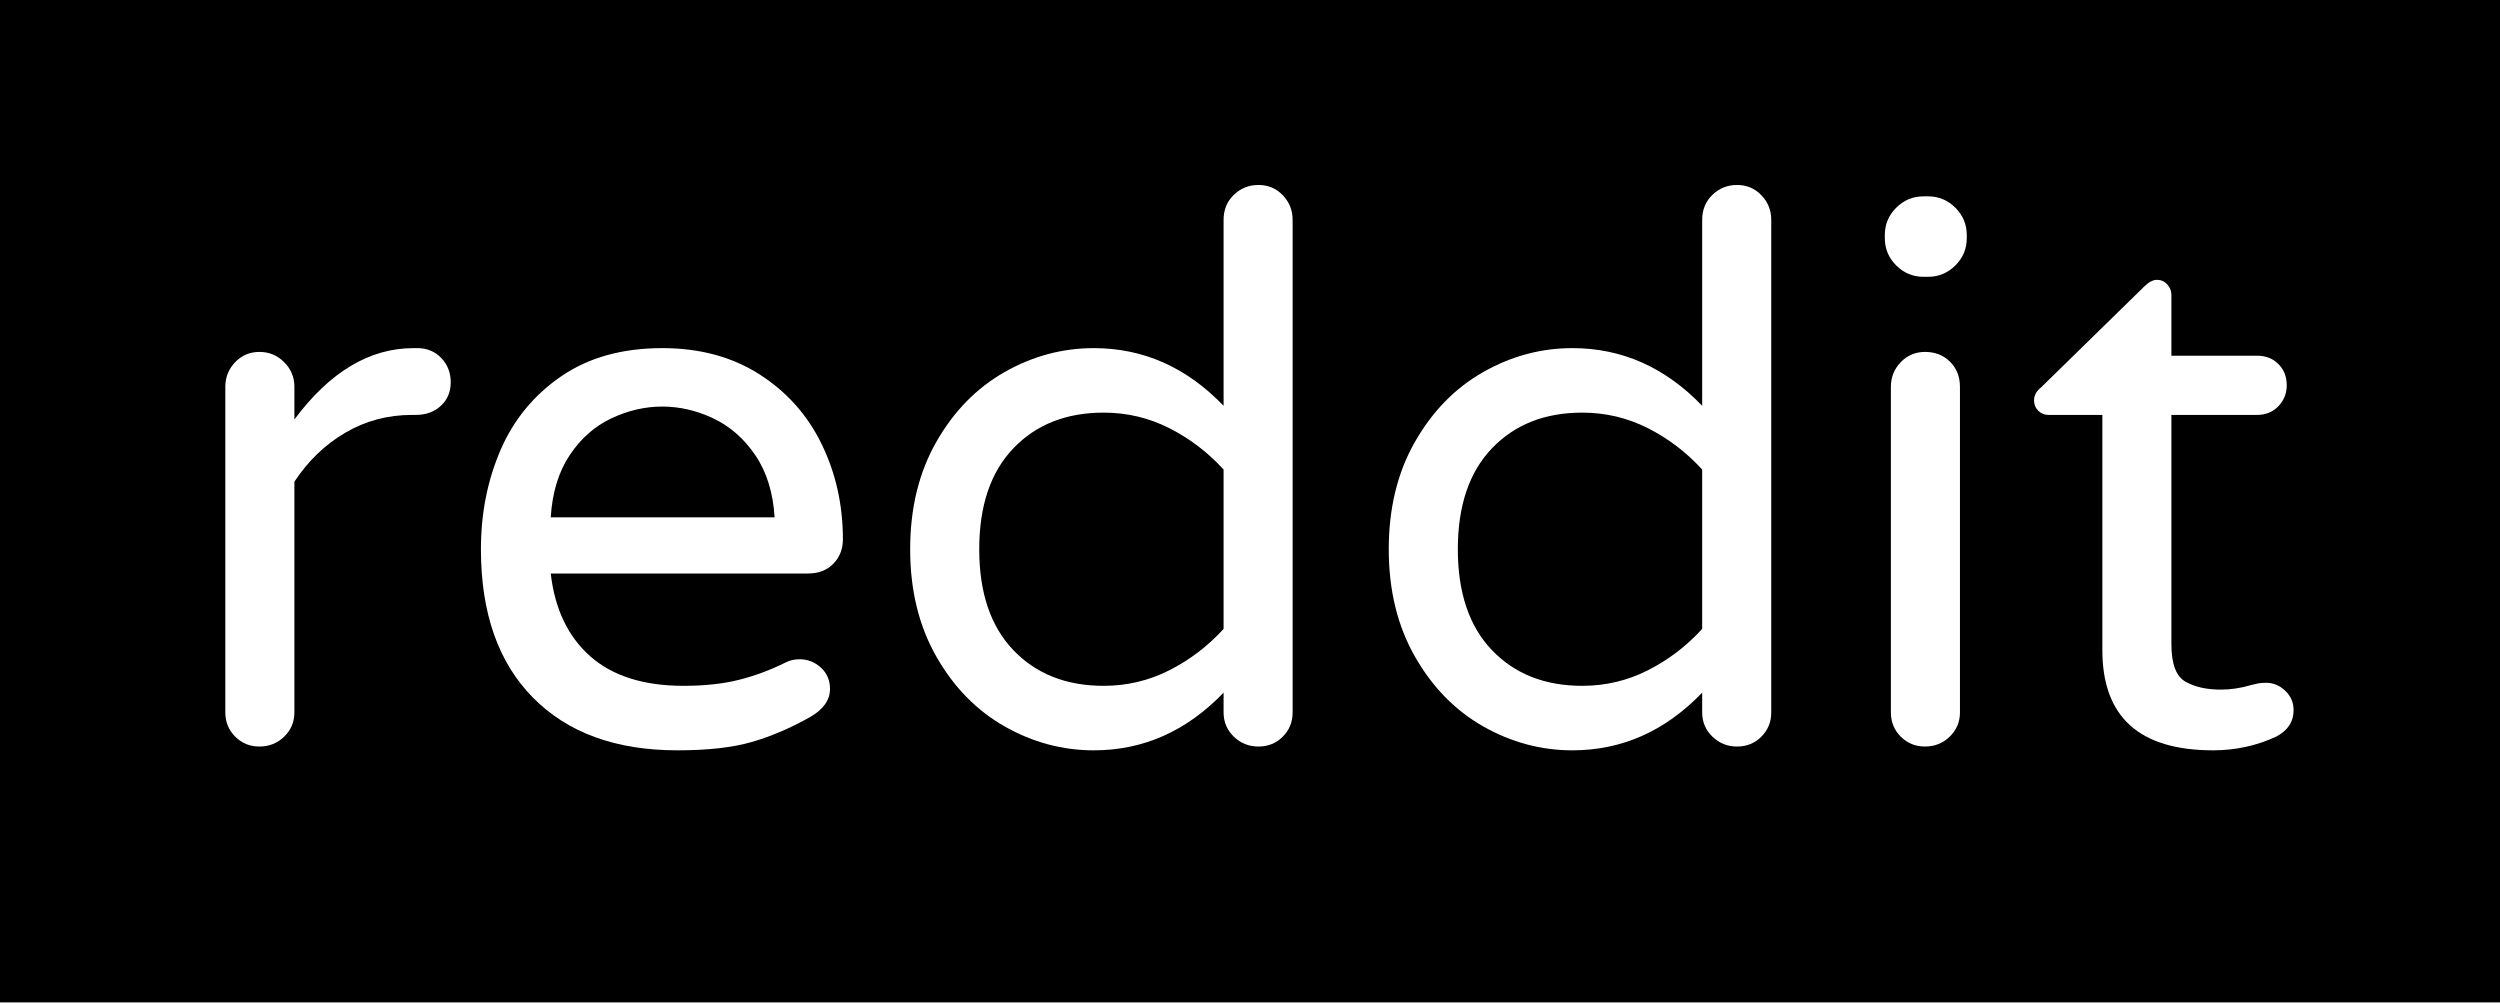
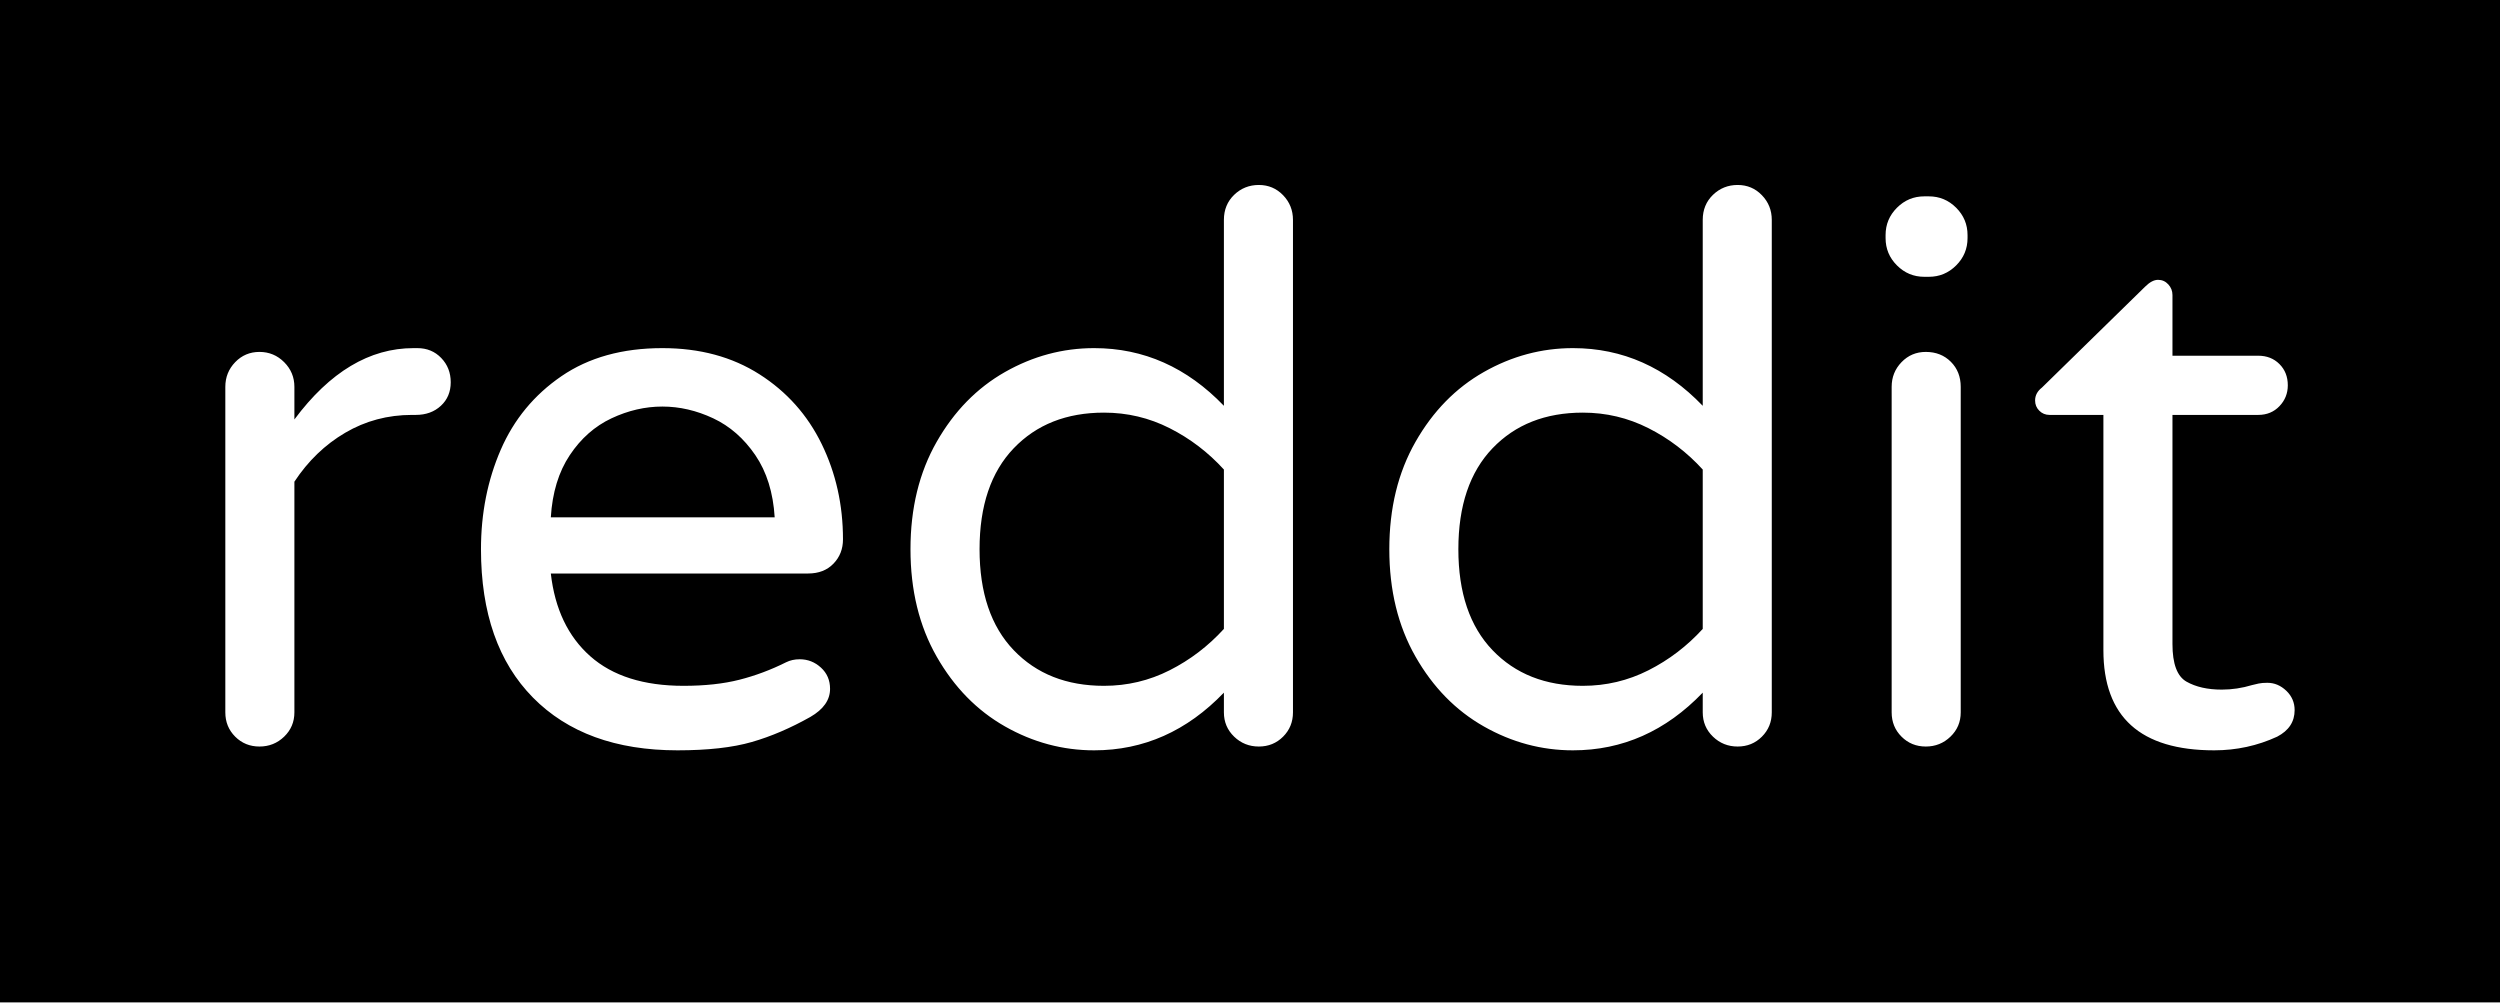
- <svg xmlns="http://www.w3.org/2000/svg" viewBox="-170.127 0.78 94.219 37.778">
-   <g>
-     <rect x="-170.127" y="0.78" width="94.219" height="37.778" style="" />
-     <path d="M -160.348 28.915 Q -160.891 28.915 -161.263 28.543 Q -161.635 28.171 -161.635 27.628 L -161.635 15.359 Q -161.635 14.815 -161.263 14.429 Q -160.891 14.043 -160.348 14.043 Q -159.804 14.043 -159.418 14.429 Q -159.032 14.815 -159.032 15.359 L -159.032 16.588 Q -157.03 13.9 -154.542 13.9 L -154.399 13.9 Q -153.855 13.9 -153.498 14.272 Q -153.14 14.644 -153.14 15.187 Q -153.14 15.73 -153.512 16.074 Q -153.884 16.417 -154.456 16.417 L -154.599 16.417 Q -155.972 16.417 -157.116 17.089 Q -158.26 17.761 -159.032 18.934 L -159.032 27.628 Q -159.032 28.171 -159.418 28.543 Q -159.804 28.915 -160.348 28.915 Z" style="fill: rgb(255, 255, 255); white-space: pre;" />
-     <path d="M -144.595 29.058 Q -148.084 29.058 -150.043 27.07 Q -152.002 25.083 -152.002 21.479 Q -152.002 19.448 -151.259 17.732 Q -150.515 16.016 -148.971 14.958 Q -147.426 13.9 -145.167 13.9 Q -143.05 13.9 -141.506 14.887 Q -139.962 15.873 -139.161 17.518 Q -138.36 19.162 -138.36 21.107 Q -138.36 21.651 -138.717 22.022 Q -139.075 22.394 -139.676 22.394 L -149.371 22.394 Q -149.142 24.396 -147.884 25.512 Q -146.625 26.627 -144.366 26.627 Q -143.165 26.627 -142.264 26.398 Q -141.363 26.169 -140.505 25.74 Q -140.276 25.626 -139.99 25.626 Q -139.533 25.626 -139.189 25.941 Q -138.846 26.255 -138.846 26.741 Q -138.846 27.371 -139.59 27.8 Q -140.705 28.429 -141.792 28.743 Q -142.879 29.058 -144.595 29.058 Z M -140.934 20.278 Q -141.02 18.876 -141.663 17.933 Q -142.307 16.989 -143.251 16.545 Q -144.194 16.102 -145.167 16.102 Q -146.139 16.102 -147.083 16.545 Q -148.027 16.989 -148.656 17.933 Q -149.285 18.876 -149.371 20.278 Z" style="fill: rgb(255, 255, 255); white-space: pre;" />
-     <path d="M -128.904 29.058 Q -130.677 29.058 -132.264 28.157 Q -133.852 27.256 -134.838 25.526 Q -135.825 23.796 -135.825 21.479 Q -135.825 19.162 -134.838 17.432 Q -133.852 15.702 -132.264 14.801 Q -130.677 13.9 -128.904 13.9 Q -126.101 13.9 -124.013 16.074 L -124.013 9.067 Q -124.013 8.495 -123.627 8.123 Q -123.241 7.751 -122.698 7.751 Q -122.154 7.751 -121.782 8.137 Q -121.411 8.523 -121.411 9.067 L -121.411 27.628 Q -121.411 28.171 -121.782 28.543 Q -122.154 28.915 -122.698 28.915 Q -123.241 28.915 -123.627 28.543 Q -124.013 28.171 -124.013 27.628 L -124.013 26.884 Q -126.101 29.058 -128.904 29.058 Z M -128.532 26.627 Q -127.216 26.627 -126.058 26.041 Q -124.9 25.454 -124.013 24.482 L -124.013 18.476 Q -124.9 17.504 -126.058 16.917 Q -127.216 16.331 -128.532 16.331 Q -130.648 16.331 -131.935 17.675 Q -133.222 19.019 -133.222 21.479 Q -133.222 23.939 -131.935 25.283 Q -130.648 26.627 -128.532 26.627 Z" style="fill: rgb(255, 255, 255); white-space: pre;" />
-     <path d="M -110.867 29.058 Q -112.64 29.058 -114.227 28.157 Q -115.814 27.256 -116.801 25.526 Q -117.788 23.796 -117.788 21.479 Q -117.788 19.162 -116.801 17.432 Q -115.814 15.702 -114.227 14.801 Q -112.64 13.9 -110.867 13.9 Q -108.064 13.9 -105.976 16.074 L -105.976 9.067 Q -105.976 8.495 -105.59 8.123 Q -105.204 7.751 -104.66 7.751 Q -104.117 7.751 -103.745 8.137 Q -103.373 8.523 -103.373 9.067 L -103.373 27.628 Q -103.373 28.171 -103.745 28.543 Q -104.117 28.915 -104.66 28.915 Q -105.204 28.915 -105.59 28.543 Q -105.976 28.171 -105.976 27.628 L -105.976 26.884 Q -108.064 29.058 -110.867 29.058 Z M -110.495 26.627 Q -109.179 26.627 -108.021 26.041 Q -106.863 25.454 -105.976 24.482 L -105.976 18.476 Q -106.863 17.504 -108.021 16.917 Q -109.179 16.331 -110.495 16.331 Q -112.611 16.331 -113.898 17.675 Q -115.185 19.019 -115.185 21.479 Q -115.185 23.939 -113.898 25.283 Q -112.611 26.627 -110.495 26.627 Z" style="fill: rgb(255, 255, 255); white-space: pre;" />
-     <path d="M -97.634 11.212 Q -98.235 11.212 -98.664 10.783 Q -99.093 10.354 -99.093 9.753 L -99.093 9.639 Q -99.093 9.038 -98.664 8.609 Q -98.235 8.18 -97.634 8.18 L -97.463 8.18 Q -96.862 8.18 -96.433 8.609 Q -96.004 9.038 -96.004 9.639 L -96.004 9.753 Q -96.004 10.354 -96.433 10.783 Q -96.862 11.212 -97.463 11.212 L -97.634 11.212 Z M -97.577 28.915 Q -98.12 28.915 -98.492 28.543 Q -98.864 28.171 -98.864 27.628 L -98.864 15.359 Q -98.864 14.815 -98.492 14.429 Q -98.12 14.043 -97.577 14.043 Q -97.005 14.043 -96.633 14.415 Q -96.261 14.787 -96.261 15.359 L -96.261 27.628 Q -96.261 28.171 -96.648 28.543 Q -97.034 28.915 -97.577 28.915 Z" style="fill: rgb(255, 255, 255); white-space: pre;" />
-     <path d="M -86.719 29.058 Q -90.894 29.058 -90.894 25.283 L -90.894 16.417 L -92.925 16.417 Q -93.154 16.417 -93.311 16.259 Q -93.468 16.102 -93.468 15.873 Q -93.468 15.587 -93.211 15.387 L -89.321 11.583 Q -89.064 11.326 -88.835 11.326 Q -88.606 11.326 -88.449 11.498 Q -88.292 11.669 -88.292 11.898 L -88.292 14.186 L -85.06 14.186 Q -84.574 14.186 -84.259 14.501 Q -83.945 14.815 -83.945 15.301 Q -83.945 15.759 -84.259 16.088 Q -84.574 16.417 -85.06 16.417 L -88.292 16.417 L -88.292 25.054 Q -88.292 26.169 -87.763 26.47 Q -87.234 26.77 -86.433 26.77 Q -85.861 26.77 -85.289 26.598 Q -85.174 26.57 -85.046 26.541 Q -84.917 26.513 -84.717 26.513 Q -84.316 26.513 -84.002 26.813 Q -83.687 27.113 -83.687 27.542 Q -83.687 28.2 -84.345 28.543 Q -85.46 29.058 -86.719 29.058 Z" style="fill: rgb(255, 255, 255); white-space: pre;" />
-   </g>
+ <svg xmlns="http://www.w3.org/2000/svg" viewBox="-287.271 0.78 94.219 37.778">
+   <path d="M -287.271 0.78 L -193.052 0.78 L -193.052 38.558 L -287.271 38.558 Z M -276.562 28.543 C -276.305 28.295 -276.176 27.99 -276.176 27.628 L -276.176 18.934 C -275.661 18.152 -275.023 17.537 -274.26 17.089 C -273.497 16.641 -272.658 16.417 -271.743 16.417 L -271.6 16.417 C -271.219 16.417 -270.904 16.303 -270.656 16.074 C -270.408 15.845 -270.284 15.549 -270.284 15.187 C -270.284 14.825 -270.403 14.52 -270.642 14.272 C -270.88 14.024 -271.18 13.9 -271.543 13.9 L -271.686 13.9 C -273.345 13.9 -274.841 14.796 -276.176 16.588 L -276.176 15.359 C -276.176 14.996 -276.305 14.686 -276.562 14.429 C -276.819 14.172 -277.129 14.043 -277.492 14.043 C -277.854 14.043 -278.159 14.172 -278.407 14.429 C -278.655 14.686 -278.779 14.996 -278.779 15.359 L -278.779 27.628 C -278.779 27.99 -278.655 28.295 -278.407 28.543 C -278.159 28.791 -277.854 28.915 -277.492 28.915 C -277.129 28.915 -276.819 28.791 -276.562 28.543 Z M -258.933 28.743 C -258.209 28.534 -257.475 28.219 -256.731 27.8 C -256.236 27.514 -255.988 27.161 -255.988 26.741 C -255.988 26.417 -256.102 26.15 -256.331 25.941 C -256.56 25.731 -256.827 25.626 -257.132 25.626 C -257.323 25.626 -257.494 25.664 -257.646 25.74 C -258.218 26.026 -258.804 26.245 -259.405 26.398 C -260.006 26.551 -260.706 26.627 -261.507 26.627 C -263.014 26.627 -264.186 26.255 -265.025 25.512 C -265.864 24.768 -266.36 23.729 -266.512 22.394 L -256.817 22.394 C -256.416 22.394 -256.097 22.27 -255.859 22.022 C -255.62 21.775 -255.501 21.47 -255.501 21.107 C -255.501 19.81 -255.768 18.614 -256.302 17.518 C -256.836 16.421 -257.618 15.544 -258.647 14.887 C -259.677 14.229 -260.897 13.9 -262.308 13.9 C -263.815 13.9 -265.083 14.253 -266.112 14.958 C -267.141 15.663 -267.904 16.588 -268.4 17.732 C -268.896 18.876 -269.144 20.125 -269.144 21.479 C -269.144 23.882 -268.491 25.745 -267.185 27.07 C -265.878 28.395 -264.062 29.058 -261.736 29.058 C -260.592 29.058 -259.658 28.953 -258.933 28.743 Z M -266.512 20.278 C -266.455 19.343 -266.217 18.562 -265.797 17.933 C -265.378 17.304 -264.853 16.841 -264.224 16.545 C -263.595 16.25 -262.957 16.102 -262.308 16.102 C -261.66 16.102 -261.021 16.25 -260.392 16.545 C -259.763 16.841 -259.234 17.304 -258.805 17.933 C -258.376 18.562 -258.132 19.343 -258.075 20.278 Z M -241.145 26.884 L -241.145 27.628 C -241.145 27.99 -241.016 28.295 -240.759 28.543 C -240.502 28.791 -240.192 28.915 -239.829 28.915 C -239.467 28.915 -239.162 28.791 -238.914 28.543 C -238.666 28.295 -238.542 27.99 -238.542 27.628 L -238.542 9.067 C -238.542 8.704 -238.666 8.394 -238.914 8.137 C -239.162 7.88 -239.467 7.751 -239.829 7.751 C -240.192 7.751 -240.502 7.875 -240.759 8.123 C -241.016 8.371 -241.145 8.686 -241.145 9.067 L -241.145 16.074 C -242.537 14.625 -244.167 13.9 -246.035 13.9 C -247.218 13.9 -248.338 14.2 -249.396 14.801 C -250.454 15.402 -251.312 16.279 -251.97 17.432 C -252.628 18.585 -252.957 19.934 -252.957 21.479 C -252.957 23.024 -252.628 24.373 -251.97 25.526 C -251.312 26.679 -250.454 27.556 -249.396 28.157 C -248.338 28.758 -247.218 29.058 -246.035 29.058 C -244.167 29.058 -242.537 28.333 -241.145 26.884 Z M -249.067 25.283 C -249.925 24.387 -250.354 23.119 -250.354 21.479 C -250.354 19.839 -249.925 18.571 -249.067 17.675 C -248.209 16.779 -247.075 16.331 -245.664 16.331 C -244.787 16.331 -243.962 16.526 -243.19 16.917 C -242.417 17.308 -241.736 17.828 -241.145 18.476 L -241.145 24.482 C -241.736 25.13 -242.417 25.65 -243.19 26.041 C -243.962 26.432 -244.787 26.627 -245.664 26.627 C -247.075 26.627 -248.209 26.179 -249.067 25.283 Z M -223.099 26.884 L -223.099 27.628 C -223.099 27.99 -222.97 28.295 -222.713 28.543 C -222.456 28.791 -222.146 28.915 -221.784 28.915 C -221.421 28.915 -221.116 28.791 -220.869 28.543 C -220.621 28.295 -220.497 27.99 -220.497 27.628 L -220.497 9.067 C -220.497 8.704 -220.621 8.394 -220.869 8.137 C -221.116 7.88 -221.421 7.751 -221.784 7.751 C -222.146 7.751 -222.456 7.875 -222.713 8.123 C -222.97 8.371 -223.099 8.686 -223.099 9.067 L -223.099 16.074 C -224.491 14.625 -226.121 13.9 -227.99 13.9 C -229.172 13.9 -230.292 14.2 -231.35 14.801 C -232.409 15.402 -233.267 16.279 -233.924 17.432 C -234.582 18.585 -234.911 19.934 -234.911 21.479 C -234.911 23.024 -234.582 24.373 -233.924 25.526 C -233.267 26.679 -232.409 27.556 -231.35 28.157 C -230.292 28.758 -229.172 29.058 -227.99 29.058 C -226.121 29.058 -224.491 28.333 -223.099 26.884 Z M -231.022 25.283 C -231.88 24.387 -232.309 23.119 -232.309 21.479 C -232.309 19.839 -231.88 18.571 -231.022 17.675 C -230.164 16.779 -229.029 16.331 -227.618 16.331 C -226.741 16.331 -225.917 16.526 -225.144 16.917 C -224.372 17.308 -223.69 17.828 -223.099 18.476 L -223.099 24.482 C -223.69 25.13 -224.372 25.65 -225.144 26.041 C -225.917 26.432 -226.741 26.627 -227.618 26.627 C -229.029 26.627 -230.164 26.179 -231.022 25.283 Z M -214.578 11.212 C -214.177 11.212 -213.834 11.069 -213.548 10.783 C -213.262 10.497 -213.119 10.154 -213.119 9.753 L -213.119 9.639 C -213.119 9.238 -213.262 8.895 -213.548 8.609 C -213.834 8.323 -214.177 8.18 -214.578 8.18 L -214.749 8.18 C -215.15 8.18 -215.493 8.323 -215.779 8.609 C -216.065 8.895 -216.208 9.238 -216.208 9.639 L -216.208 9.753 C -216.208 10.154 -216.065 10.497 -215.779 10.783 C -215.493 11.069 -215.15 11.212 -214.749 11.212 Z M -213.763 28.543 C -213.505 28.295 -213.376 27.99 -213.376 27.628 L -213.376 15.359 C -213.376 14.978 -213.5 14.663 -213.748 14.415 C -213.996 14.167 -214.311 14.043 -214.692 14.043 C -215.054 14.043 -215.359 14.172 -215.607 14.429 C -215.855 14.686 -215.979 14.996 -215.979 15.359 L -215.979 27.628 C -215.979 27.99 -215.855 28.295 -215.607 28.543 C -215.359 28.791 -215.054 28.915 -214.692 28.915 C -214.33 28.915 -214.02 28.791 -213.763 28.543 Z M -201.449 28.543 C -201.011 28.314 -200.792 27.981 -200.792 27.542 C -200.792 27.256 -200.897 27.013 -201.106 26.813 C -201.316 26.613 -201.554 26.513 -201.821 26.513 C -201.954 26.513 -202.064 26.522 -202.15 26.541 C -202.236 26.56 -202.317 26.579 -202.393 26.598 C -202.774 26.713 -203.156 26.77 -203.537 26.77 C -204.071 26.77 -204.514 26.67 -204.867 26.47 C -205.22 26.269 -205.396 25.797 -205.396 25.054 L -205.396 16.417 L -202.164 16.417 C -201.84 16.417 -201.573 16.307 -201.364 16.088 C -201.154 15.869 -201.049 15.606 -201.049 15.301 C -201.049 14.977 -201.154 14.71 -201.364 14.501 C -201.573 14.291 -201.84 14.186 -202.164 14.186 L -205.396 14.186 L -205.396 11.898 C -205.396 11.745 -205.448 11.612 -205.553 11.498 C -205.658 11.383 -205.787 11.326 -205.94 11.326 C -206.092 11.326 -206.254 11.412 -206.426 11.583 L -210.315 15.387 C -210.487 15.52 -210.573 15.682 -210.573 15.873 C -210.573 16.026 -210.52 16.154 -210.415 16.259 C -210.31 16.364 -210.182 16.417 -210.029 16.417 L -207.999 16.417 L -207.999 25.283 C -207.999 27.8 -206.607 29.058 -203.823 29.058 C -202.984 29.058 -202.193 28.886 -201.449 28.543 Z" style="" />
</svg>
